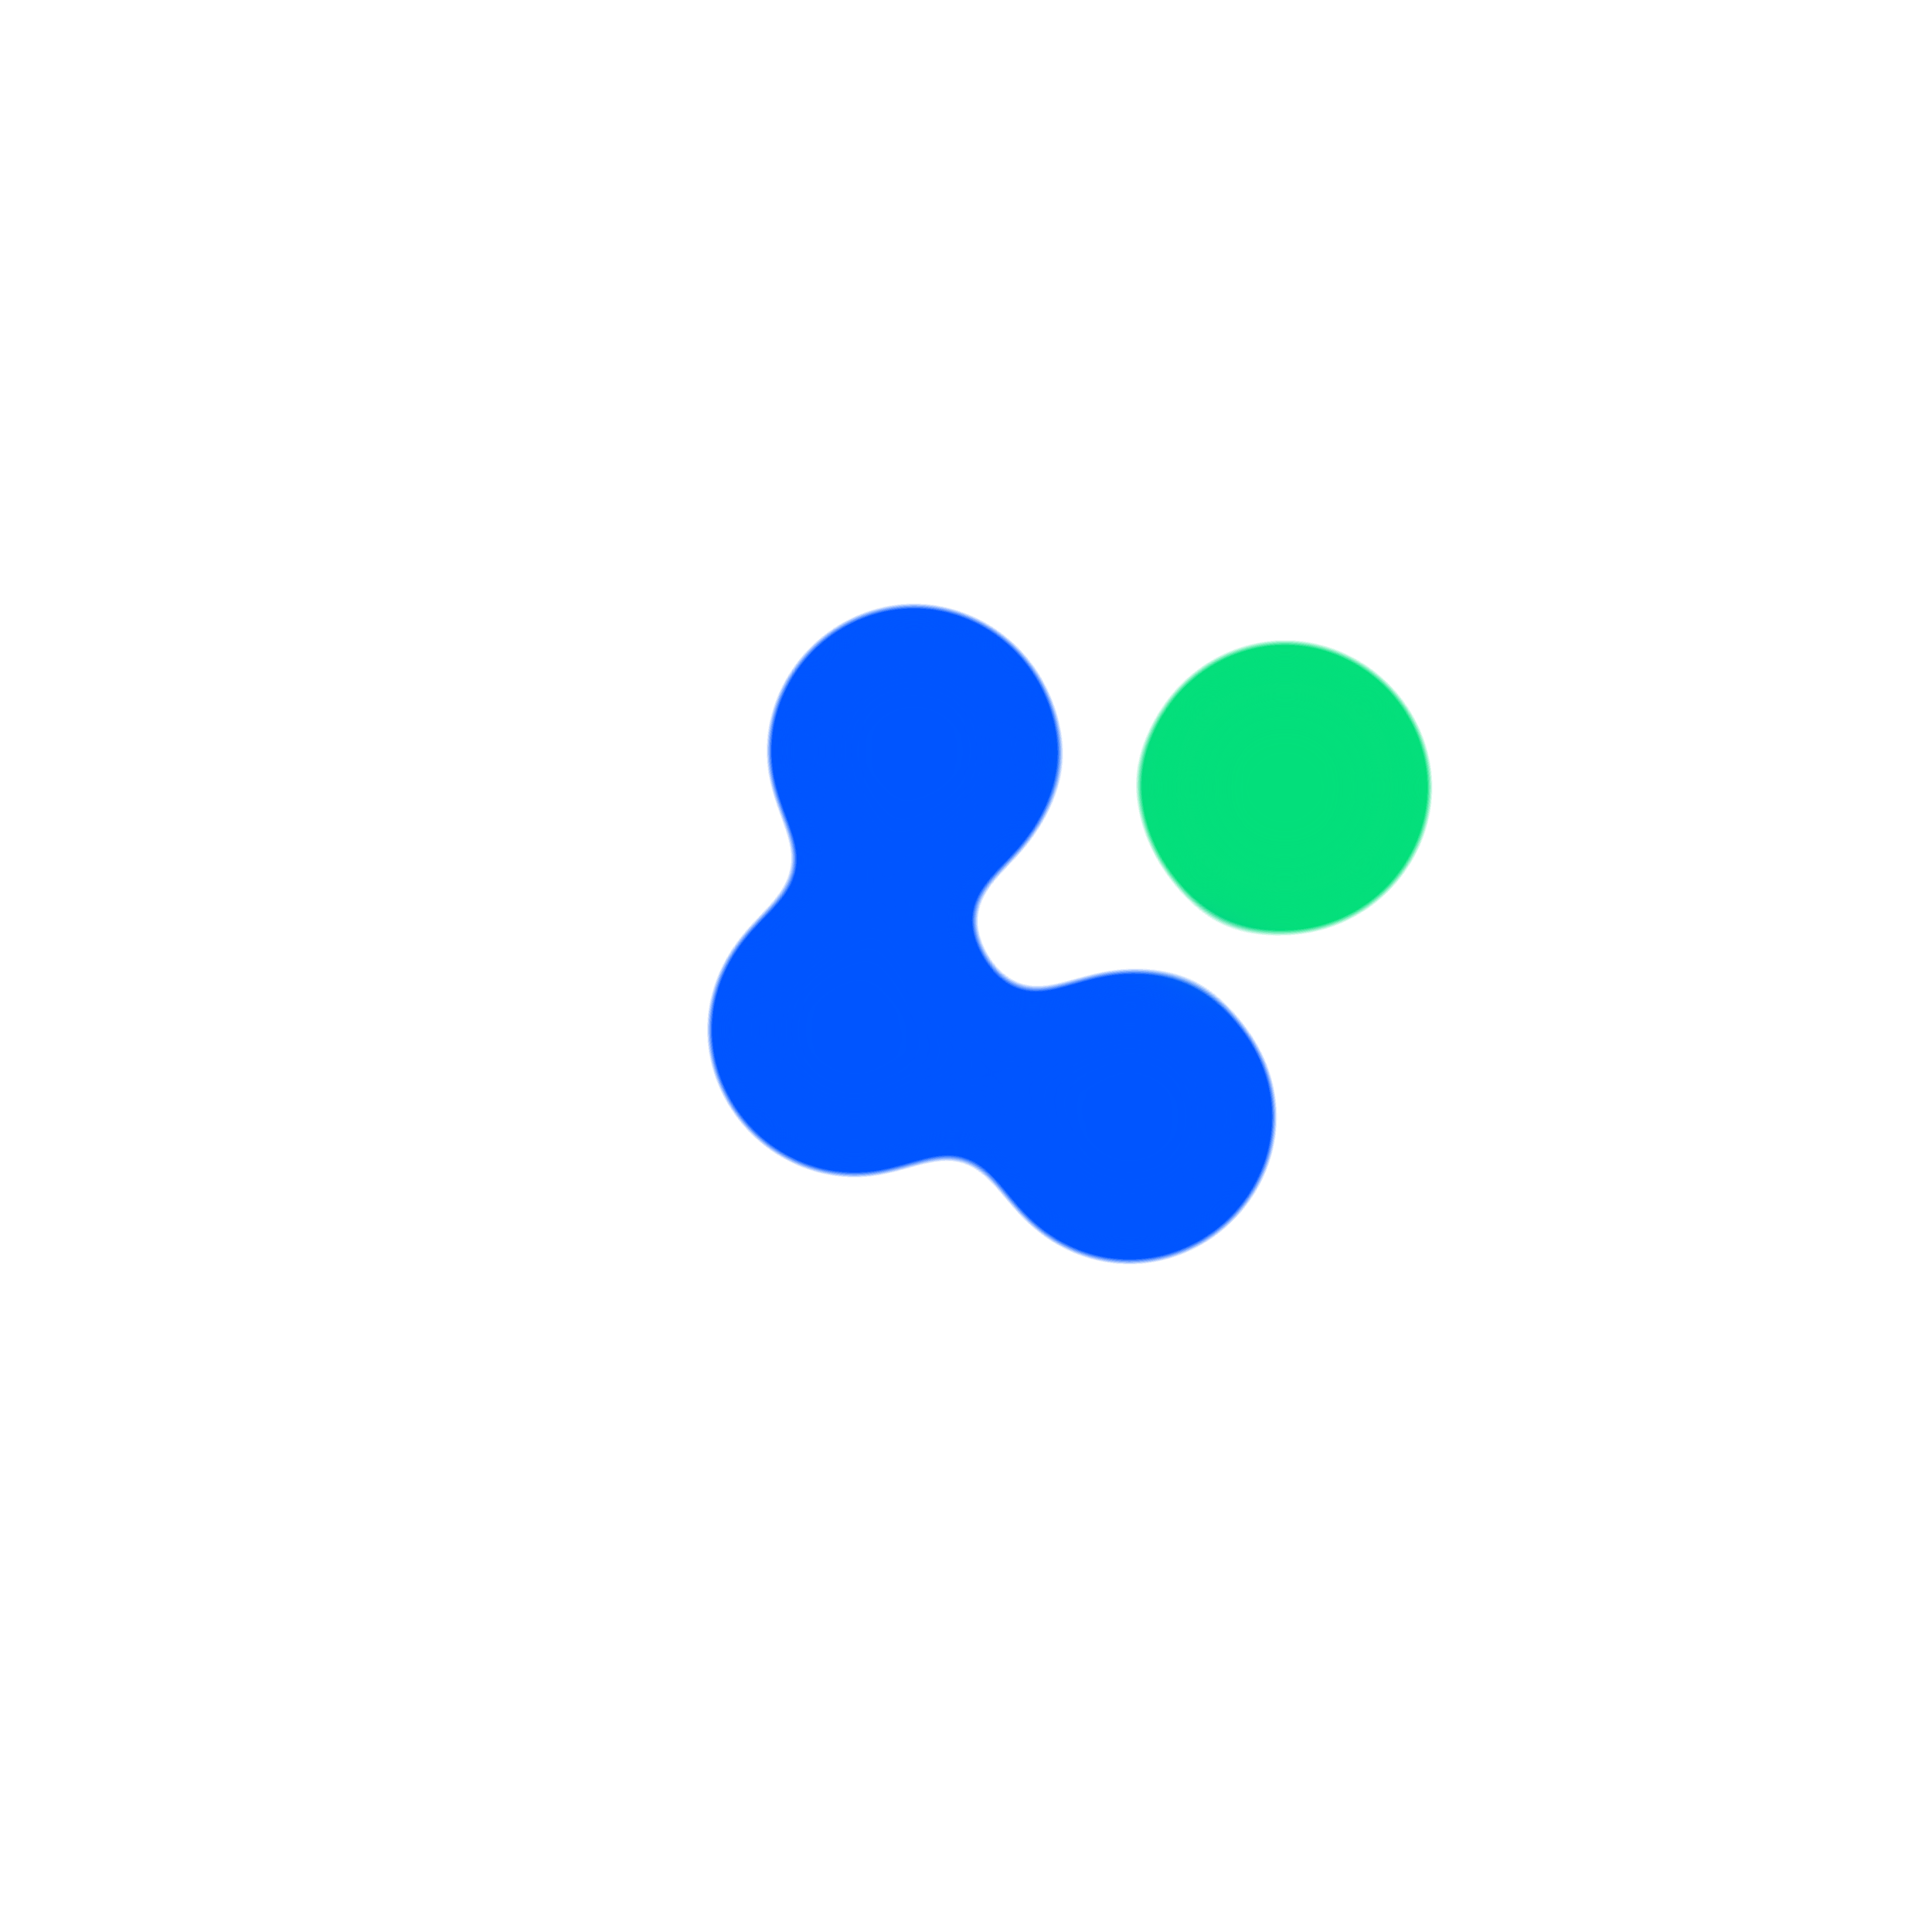
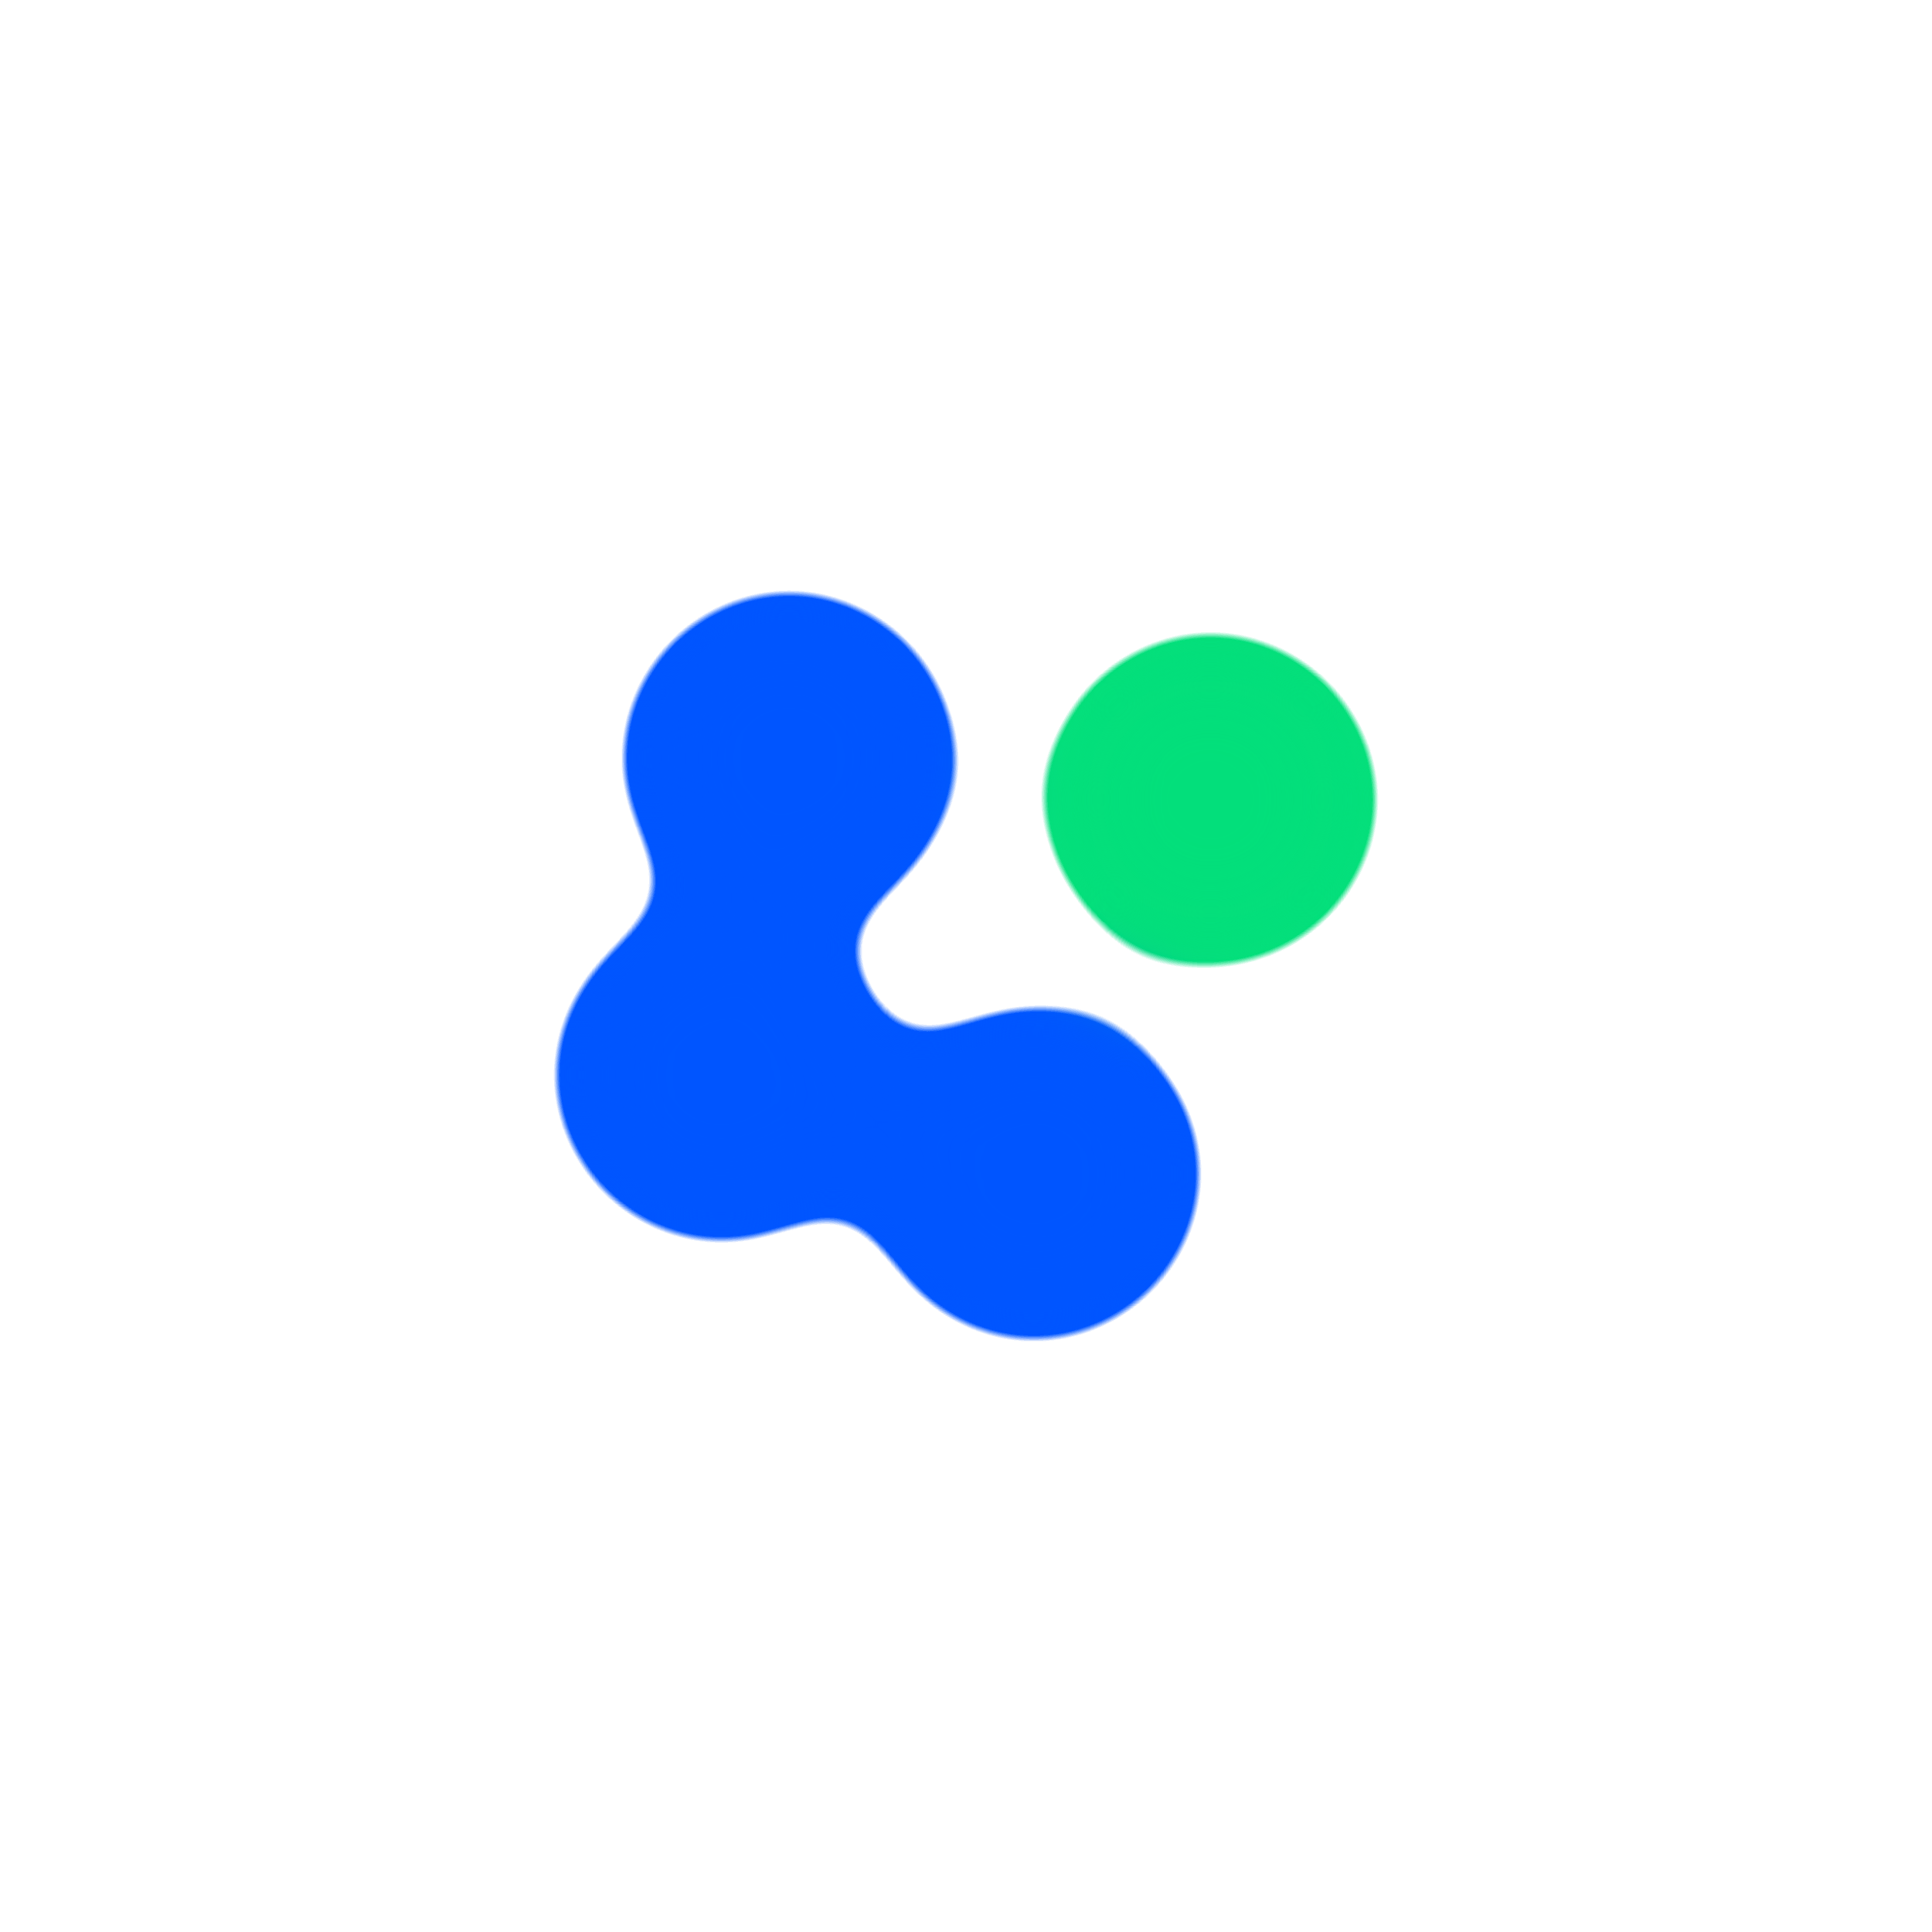
- <svg xmlns="http://www.w3.org/2000/svg" viewBox="0 0 1000 1000" width="256" height="256" role="img">
+ <svg xmlns="http://www.w3.org/2000/svg" viewBox="0 0 880 880" width="256" height="256" role="img">
  <defs>
    <filter id="goo" x="-60%" y="-60%" width="220%" height="220%" color-interpolation-filters="sRGB">
      <feGaussianBlur in="SourceGraphic" stdDeviation="22" result="b" />
      <feColorMatrix in="b" mode="matrix" values="1 0 0 0 0  0 1 0 0 0  0 0 1 0 0  0 0 0 19 -8" />
    </filter>
  </defs>
  <g filter="url(#goo)">
-     <circle cx="473.1" cy="388.7" r="75.0" fill="#0055FF">
-       <animate attributeName="cx" values="473.1;473.0;472.8;472.6;472.4;472.2;472.0;471.7;471.5;471.2;470.9;470.7;470.4;470.1;469.9;469.6;469.3;469.1;468.8;468.5;468.3;468.0;467.8;467.6;467.3;467.1;466.9;466.7;466.5;466.3;466.1;465.9;465.8;465.6;465.5;465.3;465.2;465.1;465.0;464.9;464.9;464.8;464.8;464.7;464.7;464.7;464.7;464.7;464.8;464.8;464.9;464.9;465.0;465.1;465.2;465.3;465.5;465.6;465.8;465.9;466.1;466.3;466.5;466.7;466.9;467.1;467.3;467.6;467.8;468.0;468.3;468.5;468.8;469.1;469.3;469.6;469.9;470.1;470.4;470.7;470.9;471.2;471.5;471.7;472.0;472.2;472.4;472.6;472.8;473.0;473.1" dur="3.000s" repeatCount="indefinite" calcMode="linear" />
-       <animate attributeName="cy" values="388.7;388.2;387.4;386.6;385.7;384.8;383.8;382.8;381.7;380.6;379.5;378.4;377.3;376.2;375.1;374.0;372.9;371.8;370.7;369.6;368.6;367.5;366.5;365.5;364.6;363.6;362.7;361.8;361.0;360.2;359.5;358.7;358.1;357.4;356.9;356.3;355.8;355.4;355.0;354.7;354.4;354.1;353.9;353.8;353.7;353.7;353.7;353.8;353.9;354.1;354.4;354.7;355.0;355.4;355.8;356.3;356.9;357.4;358.1;358.7;359.5;360.2;361.0;361.8;362.7;363.6;364.6;365.5;366.5;367.5;368.6;369.6;370.7;371.8;372.9;374.0;375.1;376.2;377.3;378.4;379.5;380.6;381.7;382.8;383.8;384.8;385.7;386.6;387.4;388.2;388.7" dur="3.000s" repeatCount="indefinite" calcMode="linear" />
+     <circle cx="359.4" cy="345.3" r="75.0" fill="#0055FF">
+       <animate attributeName="cx" values="359.4;359.3;358.9;358.5;358.0;357.4;356.8;355.9;355.1;354.2;353.1;352.1;350.9;349.7;348.5;347.1;345.8;344.4;343.0;341.5;340.1;338.6;337.2;335.8;334.3;332.8;331.4;330.1;328.7;327.4;326.1;324.9;323.8;322.7;321.7;320.7;319.8;319.0;318.3;317.7;317.2;316.7;316.4;316.1;316.0;316.0;316.0;316.1;316.4;316.7;317.2;317.7;318.3;319.0;319.8;320.7;321.7;322.7;323.8;324.9;326.1;327.4;328.7;330.1;331.4;332.8;334.3;335.8;337.2;338.6;340.1;341.5;343.0;344.4;345.8;347.1;348.5;349.7;350.9;352.1;353.1;354.2;355.1;355.9;356.8;357.4;358.0;358.5;358.9;359.3;359.4" dur="3.000s" repeatCount="indefinite" calcMode="linear" />
+       <animate attributeName="cy" values="345.3;344.8;344.1;343.4;342.7;342.0;341.3;340.6;339.9;339.2;338.6;338.0;337.4;336.9;336.4;335.9;335.4;335.0;334.6;334.2;333.9;333.6;333.3;333.1;332.9;332.6;332.4;332.3;332.2;332.0;332.0;331.8;331.8;331.7;331.7;331.6;331.6;331.6;331.5;331.6;331.5;331.5;331.4;331.5;331.4;331.5;331.4;331.5;331.4;331.5;331.5;331.6;331.5;331.6;331.6;331.6;331.7;331.7;331.8;331.8;332.0;332.0;332.2;332.3;332.4;332.6;332.9;333.1;333.3;333.6;333.9;334.2;334.6;335.0;335.4;335.9;336.4;336.9;337.4;338.0;338.6;339.2;339.9;340.6;341.3;342.0;342.7;343.4;344.1;344.8;345.3" dur="3.000s" repeatCount="indefinite" calcMode="linear" />
      <animate attributeName="r" values="75.0;75.0;75.0;75.0;75.0;75.0;75.0;75.0;75.0;75.0;75.0;75.0;75.0;75.0;75.0;75.0;75.0;75.0;75.0;75.0;75.0;75.0;75.0;75.0;75.0;75.0;75.0;75.0;75.0;75.0;75.0;75.0;75.0;75.0;75.0;75.0;75.0;75.0;75.0;75.0;75.0;75.0;75.0;75.0;75.0;75.0;75.0;75.0;75.0;75.0;75.0;75.0;75.0;75.0;75.0;75.0;75.0;75.0;75.0;75.0;75.0;75.0;75.0;75.0;75.0;75.0;75.0;75.0;75.0;75.0;75.0;75.0;75.0;75.0;75.0;75.0;75.0;75.0;75.0;75.0;75.0;75.0;75.0;75.0;75.0;75.0;75.0;75.0;75.0;75.0;75.0" dur="3.000s" repeatCount="indefinite" calcMode="linear" />
      <animate attributeName="fill" values="#0055FF;#0055FF;#0055FF;#0055FF;#0055FF;#0055FF;#0055FF;#0055FF;#0055FF;#0055FF;#0055FF;#0055FF;#0055FF;#0055FF;#0055FF;#0055FF;#0055FF;#0055FF;#0055FF;#0055FF;#0055FF;#0055FF;#0055FF;#0055FF;#0055FF;#0055FF;#0055FF;#0055FF;#0055FF;#0055FF;#0055FF;#0055FF;#0055FF;#0055FF;#0055FF;#0055FF;#0055FF;#0055FF;#0055FF;#0055FF;#0055FF;#0055FF;#0055FF;#0055FF;#0055FF;#0055FF;#0055FF;#0055FF;#0055FF;#0055FF;#0055FF;#0055FF;#0055FF;#0055FF;#0055FF;#0055FF;#0055FF;#0055FF;#0055FF;#0055FF;#0055FF;#0055FF;#0055FF;#0055FF;#0055FF;#0055FF;#0055FF;#0055FF;#0055FF;#0055FF;#0055FF;#0055FF;#0055FF;#0055FF;#0055FF;#0055FF;#0055FF;#0055FF;#0055FF;#0055FF;#0055FF;#0055FF;#0055FF;#0055FF;#0055FF;#0055FF;#0055FF;#0055FF;#0055FF;#0055FF;#0055FF" dur="3.000s" repeatCount="indefinite" calcMode="linear" />
    </circle>
-     <circle cx="442.3" cy="533.1" r="75.0" fill="#0055FF">
-       <animate attributeName="cx" values="442.3;441.8;441.1;440.4;439.6;438.8;437.9;437.0;436.0;435.1;434.1;433.1;432.1;431.1;430.1;429.1;428.1;427.2;426.2;425.2;424.3;423.4;422.4;421.6;420.7;419.9;419.1;418.3;417.6;416.8;416.2;415.5;414.9;414.4;413.8;413.4;412.9;412.5;412.2;411.9;411.6;411.4;411.2;411.1;411.1;411.0;411.1;411.1;411.2;411.4;411.6;411.9;412.2;412.5;412.9;413.4;413.8;414.4;414.9;415.5;416.2;416.8;417.6;418.3;419.1;419.9;420.7;421.6;422.4;423.4;424.3;425.2;426.2;427.2;428.1;429.1;430.1;431.1;432.1;433.1;434.1;435.1;436.0;437.0;437.9;438.8;439.6;440.4;441.1;441.8;442.3" dur="3.000s" repeatCount="indefinite" calcMode="linear" />
-       <animate attributeName="cy" values="533.1;533.4;533.8;534.2;534.7;535.2;535.7;536.2;536.7;537.3;537.8;538.4;539.0;539.5;540.1;540.7;541.3;541.8;542.4;542.9;543.5;544.0;544.5;545.0;545.5;546.0;546.5;546.9;547.3;547.7;548.1;548.5;548.8;549.2;549.5;549.7;550.0;550.2;550.4;550.6;550.7;550.9;550.9;551.0;551.1;551.1;551.1;551.0;550.9;550.9;550.7;550.6;550.4;550.2;550.0;549.7;549.5;549.2;548.8;548.5;548.1;547.7;547.3;546.9;546.5;546.0;545.5;545.0;544.5;544.0;543.5;542.9;542.4;541.8;541.3;540.7;540.1;539.5;539.0;538.4;537.8;537.3;536.7;536.2;535.7;535.2;534.7;534.2;533.8;533.4;533.1" dur="3.000s" repeatCount="indefinite" calcMode="linear" />
+     <circle cx="328.6" cy="489.7" r="75.0" fill="#0055FF">
+       <animate attributeName="cx" values="328.6;328.1;327.2;326.3;325.2;324.0;322.7;321.2;319.6;318.1;316.3;314.5;312.6;310.7;308.7;306.6;304.6;302.5;300.4;298.2;296.1;294.0;291.8;289.8;287.7;285.6;283.6;281.7;279.8;277.9;276.2;274.5;272.9;271.5;270.0;268.8;267.5;266.4;265.5;264.7;263.9;263.3;262.8;262.5;262.4;262.3;262.4;262.5;262.8;263.3;263.9;264.7;265.5;266.4;267.5;268.8;270.0;271.5;272.9;274.5;276.2;277.9;279.8;281.7;283.6;285.6;287.7;289.8;291.8;294.0;296.1;298.2;300.4;302.5;304.6;306.6;308.7;310.7;312.6;314.5;316.3;318.1;319.6;321.2;322.7;324.0;325.2;326.3;327.2;328.1;328.6" dur="3.000s" repeatCount="indefinite" calcMode="linear" />
+       <animate attributeName="cy" values="489.7;490.0;490.5;491.0;491.7;492.4;493.2;494.0;494.9;495.9;496.9;498.0;499.1;500.2;501.4;502.6;503.8;505.0;506.3;507.5;508.8;510.1;511.3;512.6;513.8;515.0;516.2;517.4;518.5;519.5;520.6;521.6;522.5;523.5;524.3;525.0;525.8;526.4;526.9;527.5;527.8;528.3;528.4;528.7;528.8;528.9;528.8;528.7;528.4;528.3;527.8;527.5;526.9;526.4;525.8;525.0;524.3;523.5;522.5;521.6;520.6;519.5;518.5;517.4;516.2;515.0;513.8;512.6;511.3;510.1;508.8;507.5;506.3;505.0;503.8;502.6;501.4;500.2;499.1;498.0;496.9;495.9;494.9;494.0;493.2;492.4;491.7;491.0;490.5;490.0;489.7" dur="3.000s" repeatCount="indefinite" calcMode="linear" />
      <animate attributeName="r" values="75.0;75.0;75.0;75.0;75.0;75.0;75.0;75.0;75.0;75.0;75.0;75.0;75.0;75.0;75.0;75.0;75.0;75.0;75.0;75.0;75.0;75.0;75.0;75.0;75.0;75.0;75.0;75.0;75.0;75.0;75.0;75.0;75.0;75.0;75.0;75.0;75.0;75.0;75.0;75.0;75.0;75.0;75.0;75.0;75.0;75.0;75.0;75.0;75.0;75.0;75.0;75.0;75.0;75.0;75.0;75.0;75.0;75.0;75.0;75.0;75.0;75.0;75.0;75.0;75.0;75.0;75.0;75.0;75.0;75.0;75.0;75.0;75.0;75.0;75.0;75.0;75.0;75.0;75.0;75.0;75.0;75.0;75.0;75.0;75.0;75.0;75.0;75.0;75.0;75.0;75.0" dur="3.000s" repeatCount="indefinite" calcMode="linear" />
      <animate attributeName="fill" values="#0055FF;#0055FF;#0055FF;#0055FF;#0055FF;#0055FF;#0055FF;#0055FF;#0055FF;#0055FF;#0055FF;#0055FF;#0055FF;#0055FF;#0055FF;#0055FF;#0055FF;#0055FF;#0055FF;#0055FF;#0055FF;#0055FF;#0055FF;#0055FF;#0055FF;#0055FF;#0055FF;#0055FF;#0055FF;#0055FF;#0055FF;#0055FF;#0055FF;#0055FF;#0055FF;#0055FF;#0055FF;#0055FF;#0055FF;#0055FF;#0055FF;#0055FF;#0055FF;#0055FF;#0055FF;#0055FF;#0055FF;#0055FF;#0055FF;#0055FF;#0055FF;#0055FF;#0055FF;#0055FF;#0055FF;#0055FF;#0055FF;#0055FF;#0055FF;#0055FF;#0055FF;#0055FF;#0055FF;#0055FF;#0055FF;#0055FF;#0055FF;#0055FF;#0055FF;#0055FF;#0055FF;#0055FF;#0055FF;#0055FF;#0055FF;#0055FF;#0055FF;#0055FF;#0055FF;#0055FF;#0055FF;#0055FF;#0055FF;#0055FF;#0055FF;#0055FF;#0055FF;#0055FF;#0055FF;#0055FF;#0055FF" dur="3.000s" repeatCount="indefinite" calcMode="linear" />
    </circle>
-     <circle cx="584.6" cy="578.1" r="75.0" fill="#0055ff">
-       <animate attributeName="cx" values="584.6;585.9;587.7;589.7;591.8;594.0;596.3;598.7;601.0;603.3;605.7;607.9;610.1;612.3;614.3;616.3;618.1;619.9;621.5;623.0;624.3;625.5;626.6;627.5;628.2;628.9;629.3;629.6;629.8;629.9;629.8;629.7;629.4;629.2;628.9;628.6;628.4;628.2;628.2;628.4;628.9;629.7;630.8;632.4;634.6;637.4;640.6;644.2;647.9;651.8;655.6;659.4;663.2;666.8;670.2;673.3;676.3;679.0;681.5;683.7;685.7;687.3;688.8;689.9;690.9;691.6;692.0;692.3;692.3;692.1;691.8;691.3;690.6;689.7;688.7;687.6;686.4;685.1;683.6;682.1;680.5;678.9;677.2;675.5;673.8;672.2;670.5;668.9;667.4;666.1;584.6" dur="3.000s" repeatCount="indefinite" calcMode="linear" />
-       <animate attributeName="cy" values="578.1;577.7;577.2;576.5;575.8;575.0;574.2;573.3;572.4;571.4;570.4;569.3;568.2;567.0;565.8;564.5;563.2;561.8;560.3;558.8;557.2;555.4;553.6;551.7;549.7;547.5;545.3;542.8;540.2;537.4;534.4;531.2;527.8;524.1;520.1;515.9;511.4;506.6;501.5;496.2;490.5;484.6;478.5;472.1;465.7;459.1;452.9;447.3;442.2;437.8;433.9;430.5;427.5;425.0;422.9;421.2;419.7;418.5;417.5;416.8;416.2;415.7;415.4;415.1;414.9;414.8;414.7;414.6;414.5;414.4;414.3;414.2;414.1;413.9;413.7;413.5;413.2;412.9;412.6;412.2;411.8;411.4;411.0;410.5;410.1;409.6;409.1;408.7;408.3;407.9;578.1" dur="3.000s" repeatCount="indefinite" calcMode="linear" />
+     <circle cx="470.9" cy="534.7" r="75.0" fill="#0055ff">
+       <animate attributeName="cx" values="470.9;472.2;473.8;475.6;477.4;479.2;481.1;482.9;484.6;486.3;487.9;489.3;490.6;491.9;492.9;493.8;494.6;495.2;495.7;496.0;496.1;496.1;496.0;495.7;495.2;494.6;493.8;493.0;492.0;491.0;489.8;488.7;487.4;486.3;485.1;484.0;483.0;482.1;481.5;481.2;481.2;481.6;482.4;483.8;485.9;488.7;491.9;495.6;499.5;503.7;507.9;512.2;516.5;520.7;524.8;528.7;532.5;536.1;539.5;542.7;545.7;548.4;551.0;553.3;555.4;557.3;559.0;560.5;561.7;562.7;563.6;564.3;564.8;565.0;565.2;565.1;565.0;564.7;564.1;563.5;562.7;561.9;560.8;559.7;558.6;557.4;556.1;554.8;553.5;552.4;551.4" dur="3.000s" repeatCount="indefinite" calcMode="linear" />
+       <animate attributeName="cy" values="534.7;534.3;533.9;533.3;532.8;532.2;531.7;531.1;530.6;530.0;529.5;528.9;528.3;527.7;527.1;526.4;525.7;525.0;524.2;523.4;522.5;521.5;520.4;519.3;518.0;516.5;515.0;513.3;511.4;509.2;506.9;504.3;501.5;498.4;494.9;491.2;487.2;482.8;478.0;473.1;467.6;462.0;456.0;449.8;443.4;436.9;430.6;425.0;419.7;415.2;411.0;407.4;404.0;401.2;398.7;396.5;394.5;392.8;391.2;389.9;388.7;387.5;386.6;385.6;384.6;383.8;383.0;382.2;381.3;380.5;379.6;378.8;378.0;377.1;376.2;375.4;374.5;373.6;372.7;371.8;370.9;370.0;369.2;368.3;367.6;366.8;366.1;365.5;365.0;364.5;364.2" dur="3.000s" repeatCount="indefinite" calcMode="linear" />
      <animate attributeName="r" values="75.0;75.0;75.0;75.0;75.0;75.0;75.0;75.0;75.0;75.0;75.0;75.0;75.0;75.0;75.0;75.0;75.0;75.0;75.0;75.0;75.0;75.0;75.0;75.0;75.0;75.0;75.0;75.0;75.0;75.0;75.0;75.0;75.0;75.0;75.0;75.0;75.0;75.0;75.0;75.0;75.0;75.0;75.0;75.0;75.0;75.0;75.0;75.0;75.0;75.0;75.0;75.0;75.0;75.0;75.0;75.0;75.0;75.0;75.0;75.0;75.0;75.0;75.0;75.0;75.0;75.0;75.0;75.0;75.0;75.0;75.0;75.0;75.0;75.0;75.0;75.0;75.0;75.0;75.0;75.0;75.0;75.0;75.0;75.0;75.0;75.0;75.0;75.0;75.0;75.0;75.0" dur="3.000s" repeatCount="indefinite" calcMode="linear" />
-       <animate attributeName="fill" values="#0055ff;#0055ff;#0055ff;#0055ff;#0055ff;#0055ff;#0055ff;#0055ff;#0055ff;#0055ff;#0055ff;#0055ff;#0055ff;#0055ff;#0055ff;#0055ff;#0055ff;#0055ff;#0055ff;#0055ff;#0055ff;#0055ff;#0055ff;#0055ff;#0055ff;#0055ff;#0055ff;#0055ff;#0055ff;#0055ff;#0055ff;#0056fe;#0056fe;#0058fd;#0059fb;#005bf9;#005ef7;#0061f4;#0065f0;#0069eb;#016fe6;#0175e0;#017dd9;#0185d1;#018fc7;#029abd;#02a5b3;#02afa9;#02b7a1;#02bf9a;#02c594;#03cb8f;#03cf8a;#03d386;#03d683;#03d981;#03db7f;#03dc7d;#03de7c;#03de7c;#03df7b;#03df7b;#03df7b;#03df7b;#03df7b;#03df7b;#03df7b;#03df7b;#03df7b;#03df7b;#03df7b;#03df7b;#03df7b;#03df7b;#03df7b;#03df7b;#03df7b;#03df7b;#03df7b;#03df7b;#03df7b;#03df7b;#03df7b;#03df7b;#03df7b;#03df7b;#03df7b;#03df7b;#03df7b;#03df7b;#0055ff" dur="3.000s" repeatCount="indefinite" calcMode="linear" />
+       <animate attributeName="fill" values="#0055ff;#0055ff;#0055ff;#0055ff;#0055ff;#0055ff;#0055ff;#0055ff;#0055ff;#0055ff;#0055ff;#0055ff;#0055ff;#0055ff;#0055ff;#0055ff;#0055ff;#0055ff;#0055ff;#0055ff;#0055ff;#0055ff;#0055ff;#0055ff;#0055ff;#0055ff;#0055ff;#0055ff;#0055ff;#0055ff;#0055ff;#0056fe;#0056fe;#0058fd;#0059fb;#005bf9;#005ef7;#0061f4;#0065f0;#0069eb;#016fe6;#0175e0;#017dd9;#0185d1;#018fc7;#029abd;#02a5b3;#02afa9;#02b7a1;#02bf9a;#02c594;#03cb8f;#03cf8a;#03d386;#03d683;#03d981;#03db7f;#03dc7d;#03de7c;#03de7c;#03df7b;#03df7b;#03df7b;#03df7b;#03df7b;#03df7b;#03df7b;#03df7b;#03df7b;#03df7b;#03df7b;#03df7b;#03df7b;#03df7b;#03df7b;#03df7b;#03df7b;#03df7b;#03df7b;#03df7b;#03df7b;#03df7b;#03df7b;#03df7b;#03df7b;#03df7b;#03df7b;#03df7b;#03df7b;#03df7b;#03df7b" dur="3.000s" repeatCount="indefinite" calcMode="linear" />
    </circle>
-     <circle cx="665.1" cy="407.6" r="75.0" fill="#03df7b">
-       <animate attributeName="cx" values="665.1;666.1;667.5;669.0;670.7;672.5;674.5;676.5;678.7;680.9;683.3;685.7;688.3;690.9;693.6;696.4;699.3;702.3;705.3;708.4;711.6;714.8;718.1;721.5;724.8;728.2;731.6;735.0;738.4;741.8;745.0;748.3;751.4;754.3;757.1;759.7;762.0;764.1;765.7;767.0;767.8;768.0;767.7;766.6;764.8;762.1;758.8;754.9;750.6;745.9;741.0;736.0;730.8;725.5;720.2;715.0;709.7;704.5;699.3;694.2;689.2;684.3;679.4;674.7;670.1;665.5;661.1;656.7;652.4;648.2;644.2;640.2;636.3;632.4;628.7;625.1;621.6;618.1;614.8;611.5;608.4;605.4;602.4;599.6;596.9;594.4;592.0;589.7;587.7;585.9;665.1" dur="3.000s" repeatCount="indefinite" calcMode="linear" />
-       <animate attributeName="cy" values="407.6;407.9;408.3;408.7;409.2;409.8;410.4;411.0;411.7;412.4;413.1;413.9;414.8;415.7;416.6;417.6;418.7;419.8;421.0;422.3;423.7;425.1;426.7;428.4;430.2;432.1;434.2;436.4;438.8;441.4;444.2;447.2;450.5;454.0;457.9;461.9;466.3;471.0;476.0;481.3;486.9;492.7;498.8;505.1;511.5;518.1;524.3;530.0;535.0;539.5;543.5;547.0;550.0;552.6;554.8;556.7;558.3;559.6;560.7;561.7;562.4;563.1;563.6;564.1;564.5;564.9;565.2;565.5;565.8;566.2;566.5;566.9;567.3;567.7;568.2;568.7;569.2;569.8;570.4;571.0;571.7;572.4;573.1;573.8;574.5;575.2;575.9;576.6;577.2;577.7;407.6" dur="3.000s" repeatCount="indefinite" calcMode="linear" />
+     <circle cx="551.4" cy="364.2" r="75.0" fill="#03df7b">
+       <animate attributeName="cx" values="551.4;552.4;553.6;554.9;556.3;557.7;559.3;560.7;562.3;563.9;565.5;567.1;568.8;570.5;572.2;573.9;575.8;577.6;579.5;581.4;583.4;585.4;587.5;589.7;591.8;593.9;596.1;598.4;600.6;602.9;605.0;607.3;609.4;611.4;613.3;615.1;616.6;618.0;619.0;619.8;620.1;619.9;619.3;618.0;616.1;613.4;610.1;606.3;602.2;597.8;593.3;588.8;584.1;579.4;574.8;570.4;565.9;561.6;557.3;553.2;549.2;545.4;541.6;538.1;534.6;531.2;528.1;524.9;521.8;518.8;516.0;513.2;510.5;507.7;505.2;502.6;500.2;497.7;495.3;492.9;490.6;488.4;486.0;483.8;481.7;479.6;477.6;475.6;473.8;472.2;470.9" dur="3.000s" repeatCount="indefinite" calcMode="linear" />
+       <animate attributeName="cy" values="364.2;364.5;365.0;365.5;366.2;367.0;367.9;368.8;369.9;371.0;372.2;373.5;374.9;376.4;377.9;379.5;381.2;383.0;384.9;386.9;389.0;391.2;393.5;396.0;398.5;401.1;403.9;406.9;410.0;413.2;416.7;420.3;424.2;428.3;432.7;437.2;442.1;447.2;452.5;458.2;464.0;470.1;476.3;482.8;489.2;495.9;502.0;507.7;512.5;516.9;520.6;523.9;526.5;528.8;530.6;532.0;533.1;533.9;534.4;534.8;534.9;534.9;534.8;534.6;534.2;533.9;533.5;533.1;532.6;532.3;531.8;531.5;531.2;530.9;530.7;530.6;530.5;530.5;530.5;530.6;530.8;531.0;531.3;531.6;532.0;532.4;532.9;533.4;533.9;534.3;534.7" dur="3.000s" repeatCount="indefinite" calcMode="linear" />
      <animate attributeName="r" values="75.0;75.0;75.0;75.0;75.0;75.0;75.0;75.0;75.0;75.0;75.0;75.0;75.0;75.0;75.0;75.0;75.0;75.0;75.0;75.0;75.0;75.0;75.0;75.0;75.0;75.0;75.0;75.0;75.0;75.0;75.0;75.0;75.0;75.0;75.0;75.0;75.0;75.0;75.0;75.0;75.0;75.0;75.0;75.0;75.0;75.0;75.0;75.0;75.0;75.0;75.0;75.0;75.0;75.0;75.0;75.0;75.0;75.0;75.0;75.0;75.0;75.0;75.0;75.0;75.0;75.0;75.0;75.0;75.0;75.0;75.0;75.0;75.0;75.0;75.0;75.0;75.0;75.0;75.0;75.0;75.0;75.0;75.0;75.0;75.0;75.0;75.0;75.0;75.0;75.0;75.0" dur="3.000s" repeatCount="indefinite" calcMode="linear" />
-       <animate attributeName="fill" values="#03df7b;#03df7b;#03df7b;#03df7b;#03df7b;#03df7b;#03df7b;#03df7b;#03df7b;#03df7b;#03df7b;#03df7b;#03df7b;#03df7b;#03df7b;#03df7b;#03df7b;#03df7b;#03df7b;#03df7b;#03df7b;#03df7b;#03df7b;#03df7b;#03df7b;#03df7b;#03df7b;#03df7b;#03df7b;#03df7b;#03df7b;#03de7c;#03de7c;#03dc7d;#03db7f;#03d981;#03d683;#03d386;#03cf8a;#03cb8f;#02c594;#02bf9a;#02b7a1;#02afa9;#02a5b3;#029abd;#018fc7;#0185d1;#017dd9;#0175e0;#016fe6;#0069eb;#0065f0;#0061f4;#005ef7;#005bf9;#0059fb;#0058fd;#0056fe;#0056fe;#0055ff;#0055ff;#0055ff;#0055ff;#0055ff;#0055ff;#0055ff;#0055ff;#0055ff;#0055ff;#0055ff;#0055ff;#0055ff;#0055ff;#0055ff;#0055ff;#0055ff;#0055ff;#0055ff;#0055ff;#0055ff;#0055ff;#0055ff;#0055ff;#0055ff;#0055ff;#0055ff;#0055ff;#0055ff;#0055ff;#03df7b" dur="3.000s" repeatCount="indefinite" calcMode="linear" />
+       <animate attributeName="fill" values="#03df7b;#03df7b;#03df7b;#03df7b;#03df7b;#03df7b;#03df7b;#03df7b;#03df7b;#03df7b;#03df7b;#03df7b;#03df7b;#03df7b;#03df7b;#03df7b;#03df7b;#03df7b;#03df7b;#03df7b;#03df7b;#03df7b;#03df7b;#03df7b;#03df7b;#03df7b;#03df7b;#03df7b;#03df7b;#03df7b;#03df7b;#03de7c;#03de7c;#03dc7d;#03db7f;#03d981;#03d683;#03d386;#03cf8a;#03cb8f;#02c594;#02bf9a;#02b7a1;#02afa9;#02a5b3;#029abd;#018fc7;#0185d1;#017dd9;#0175e0;#016fe6;#0069eb;#0065f0;#0061f4;#005ef7;#005bf9;#0059fb;#0058fd;#0056fe;#0056fe;#0055ff;#0055ff;#0055ff;#0055ff;#0055ff;#0055ff;#0055ff;#0055ff;#0055ff;#0055ff;#0055ff;#0055ff;#0055ff;#0055ff;#0055ff;#0055ff;#0055ff;#0055ff;#0055ff;#0055ff;#0055ff;#0055ff;#0055ff;#0055ff;#0055ff;#0055ff;#0055ff;#0055ff;#0055ff;#0055ff;#0055ff" dur="3.000s" repeatCount="indefinite" calcMode="linear" />
    </circle>
  </g>
</svg>
